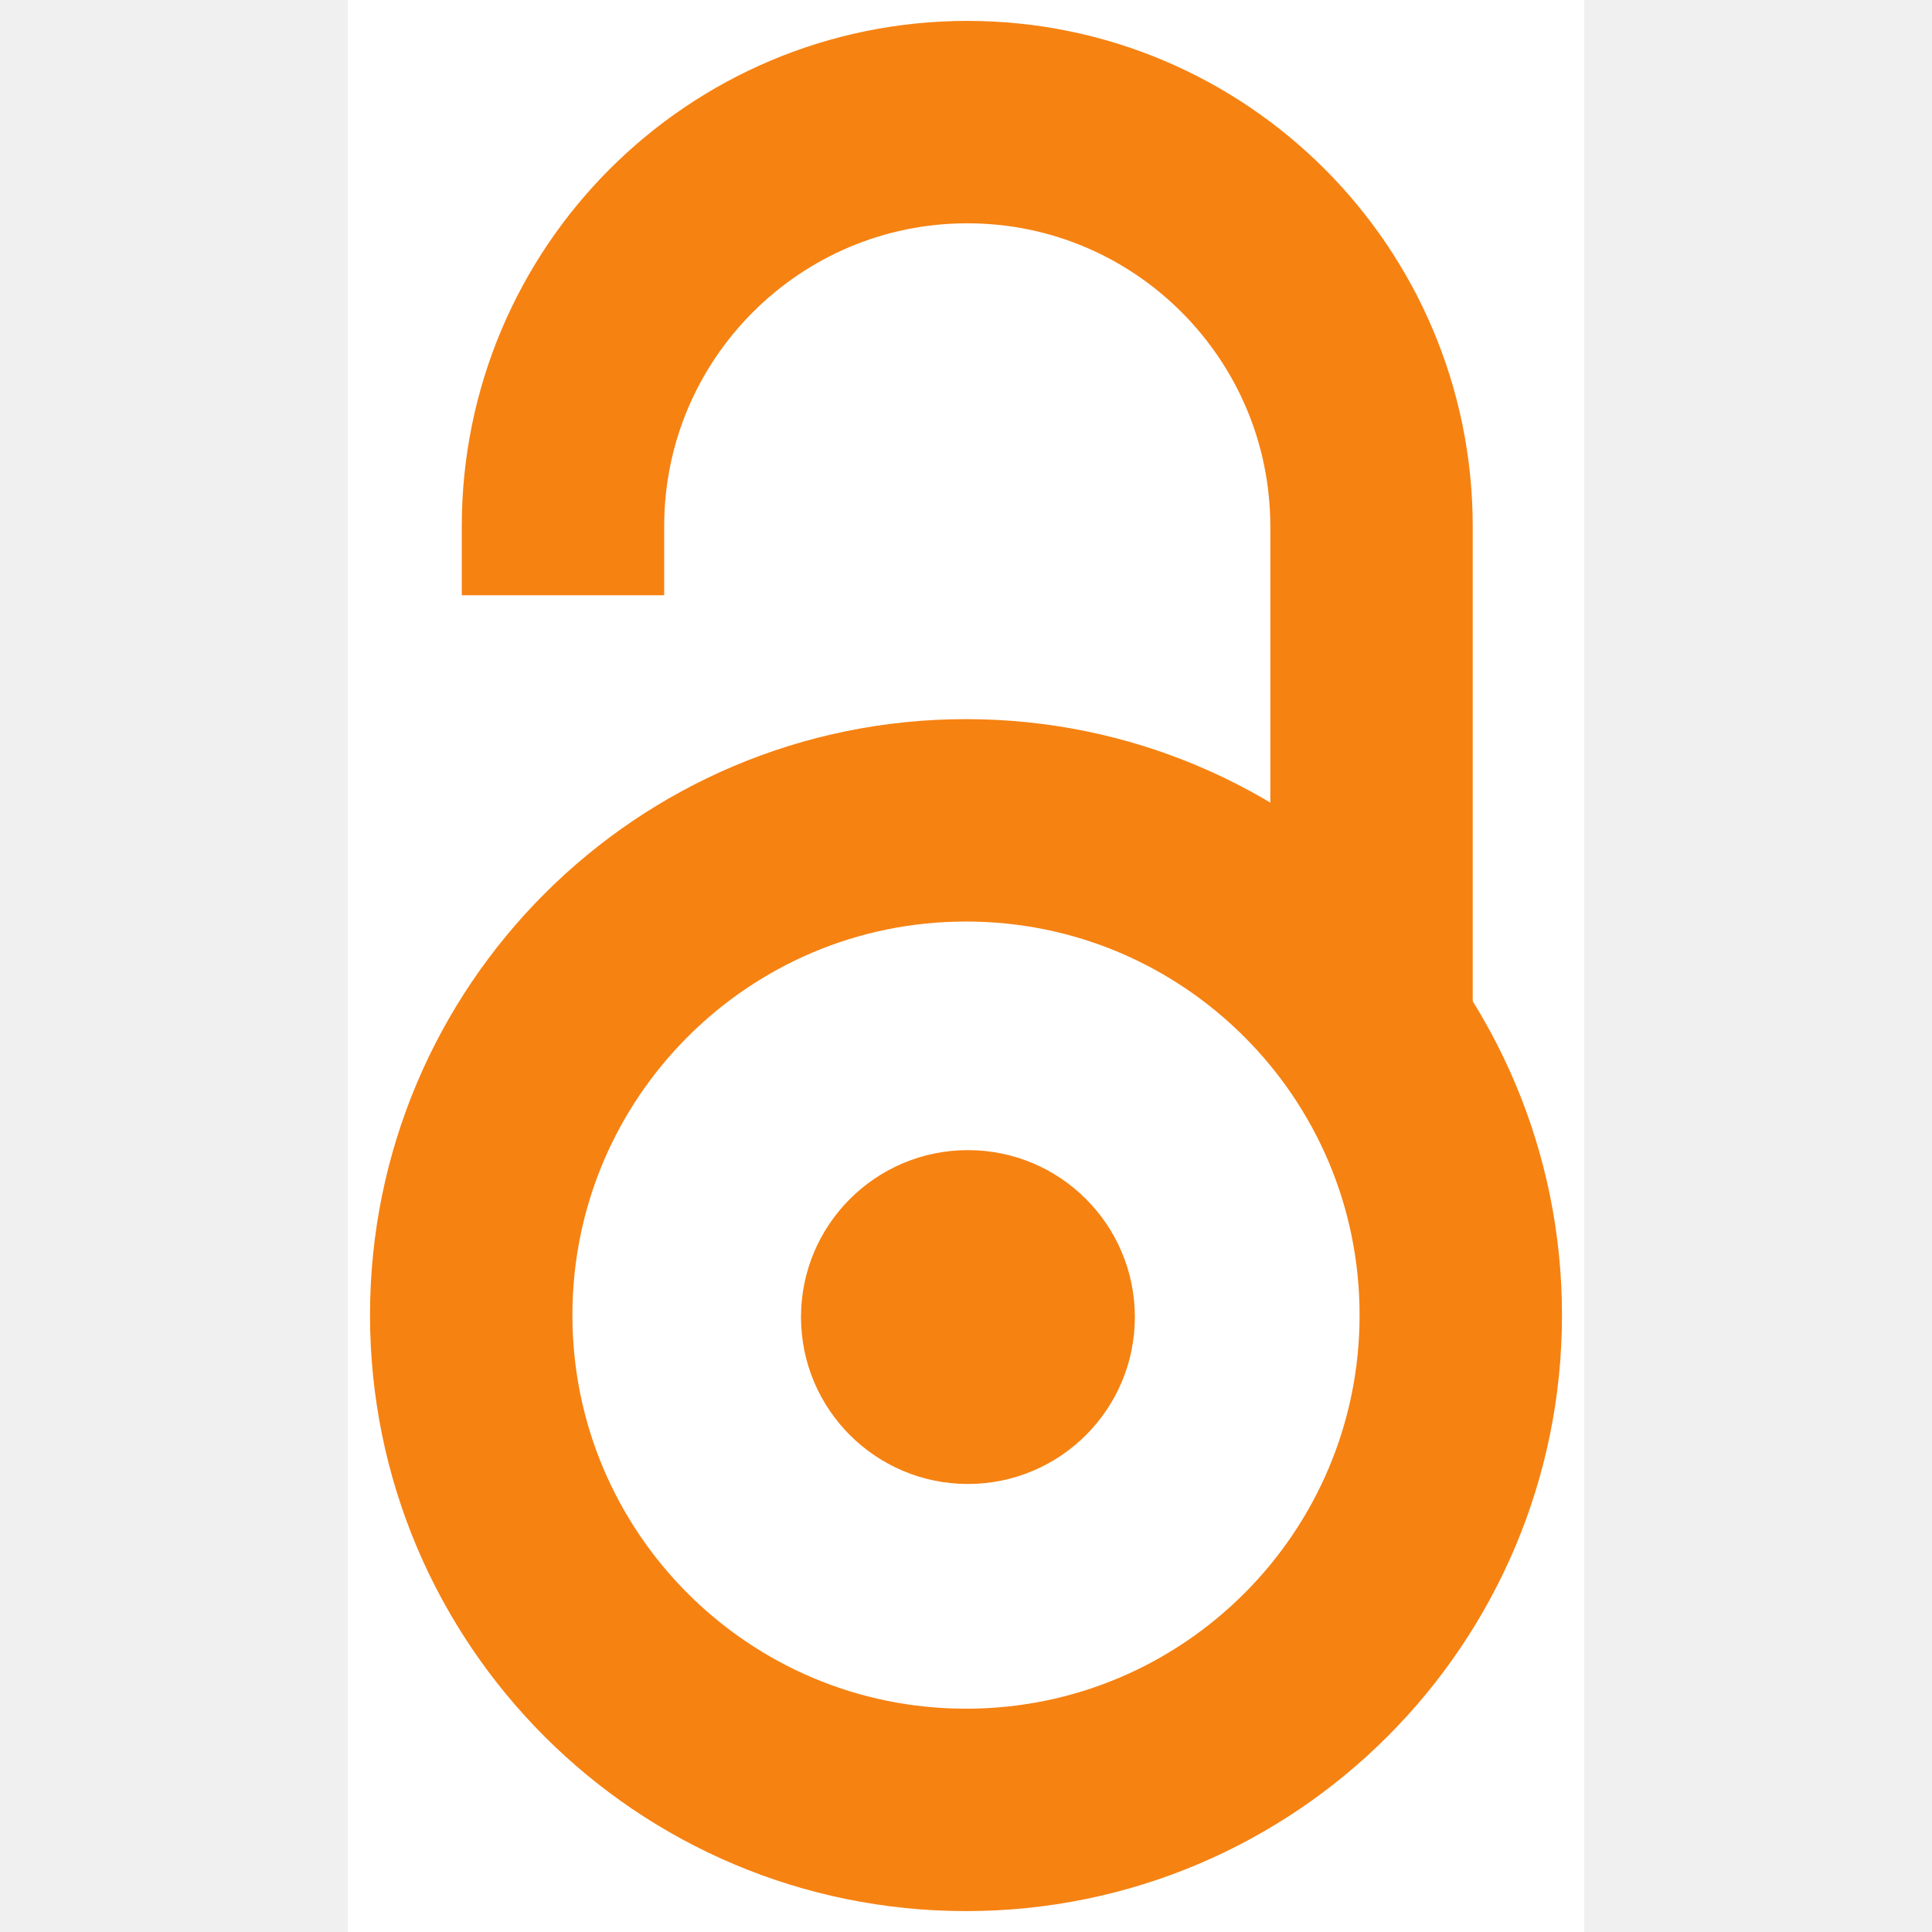
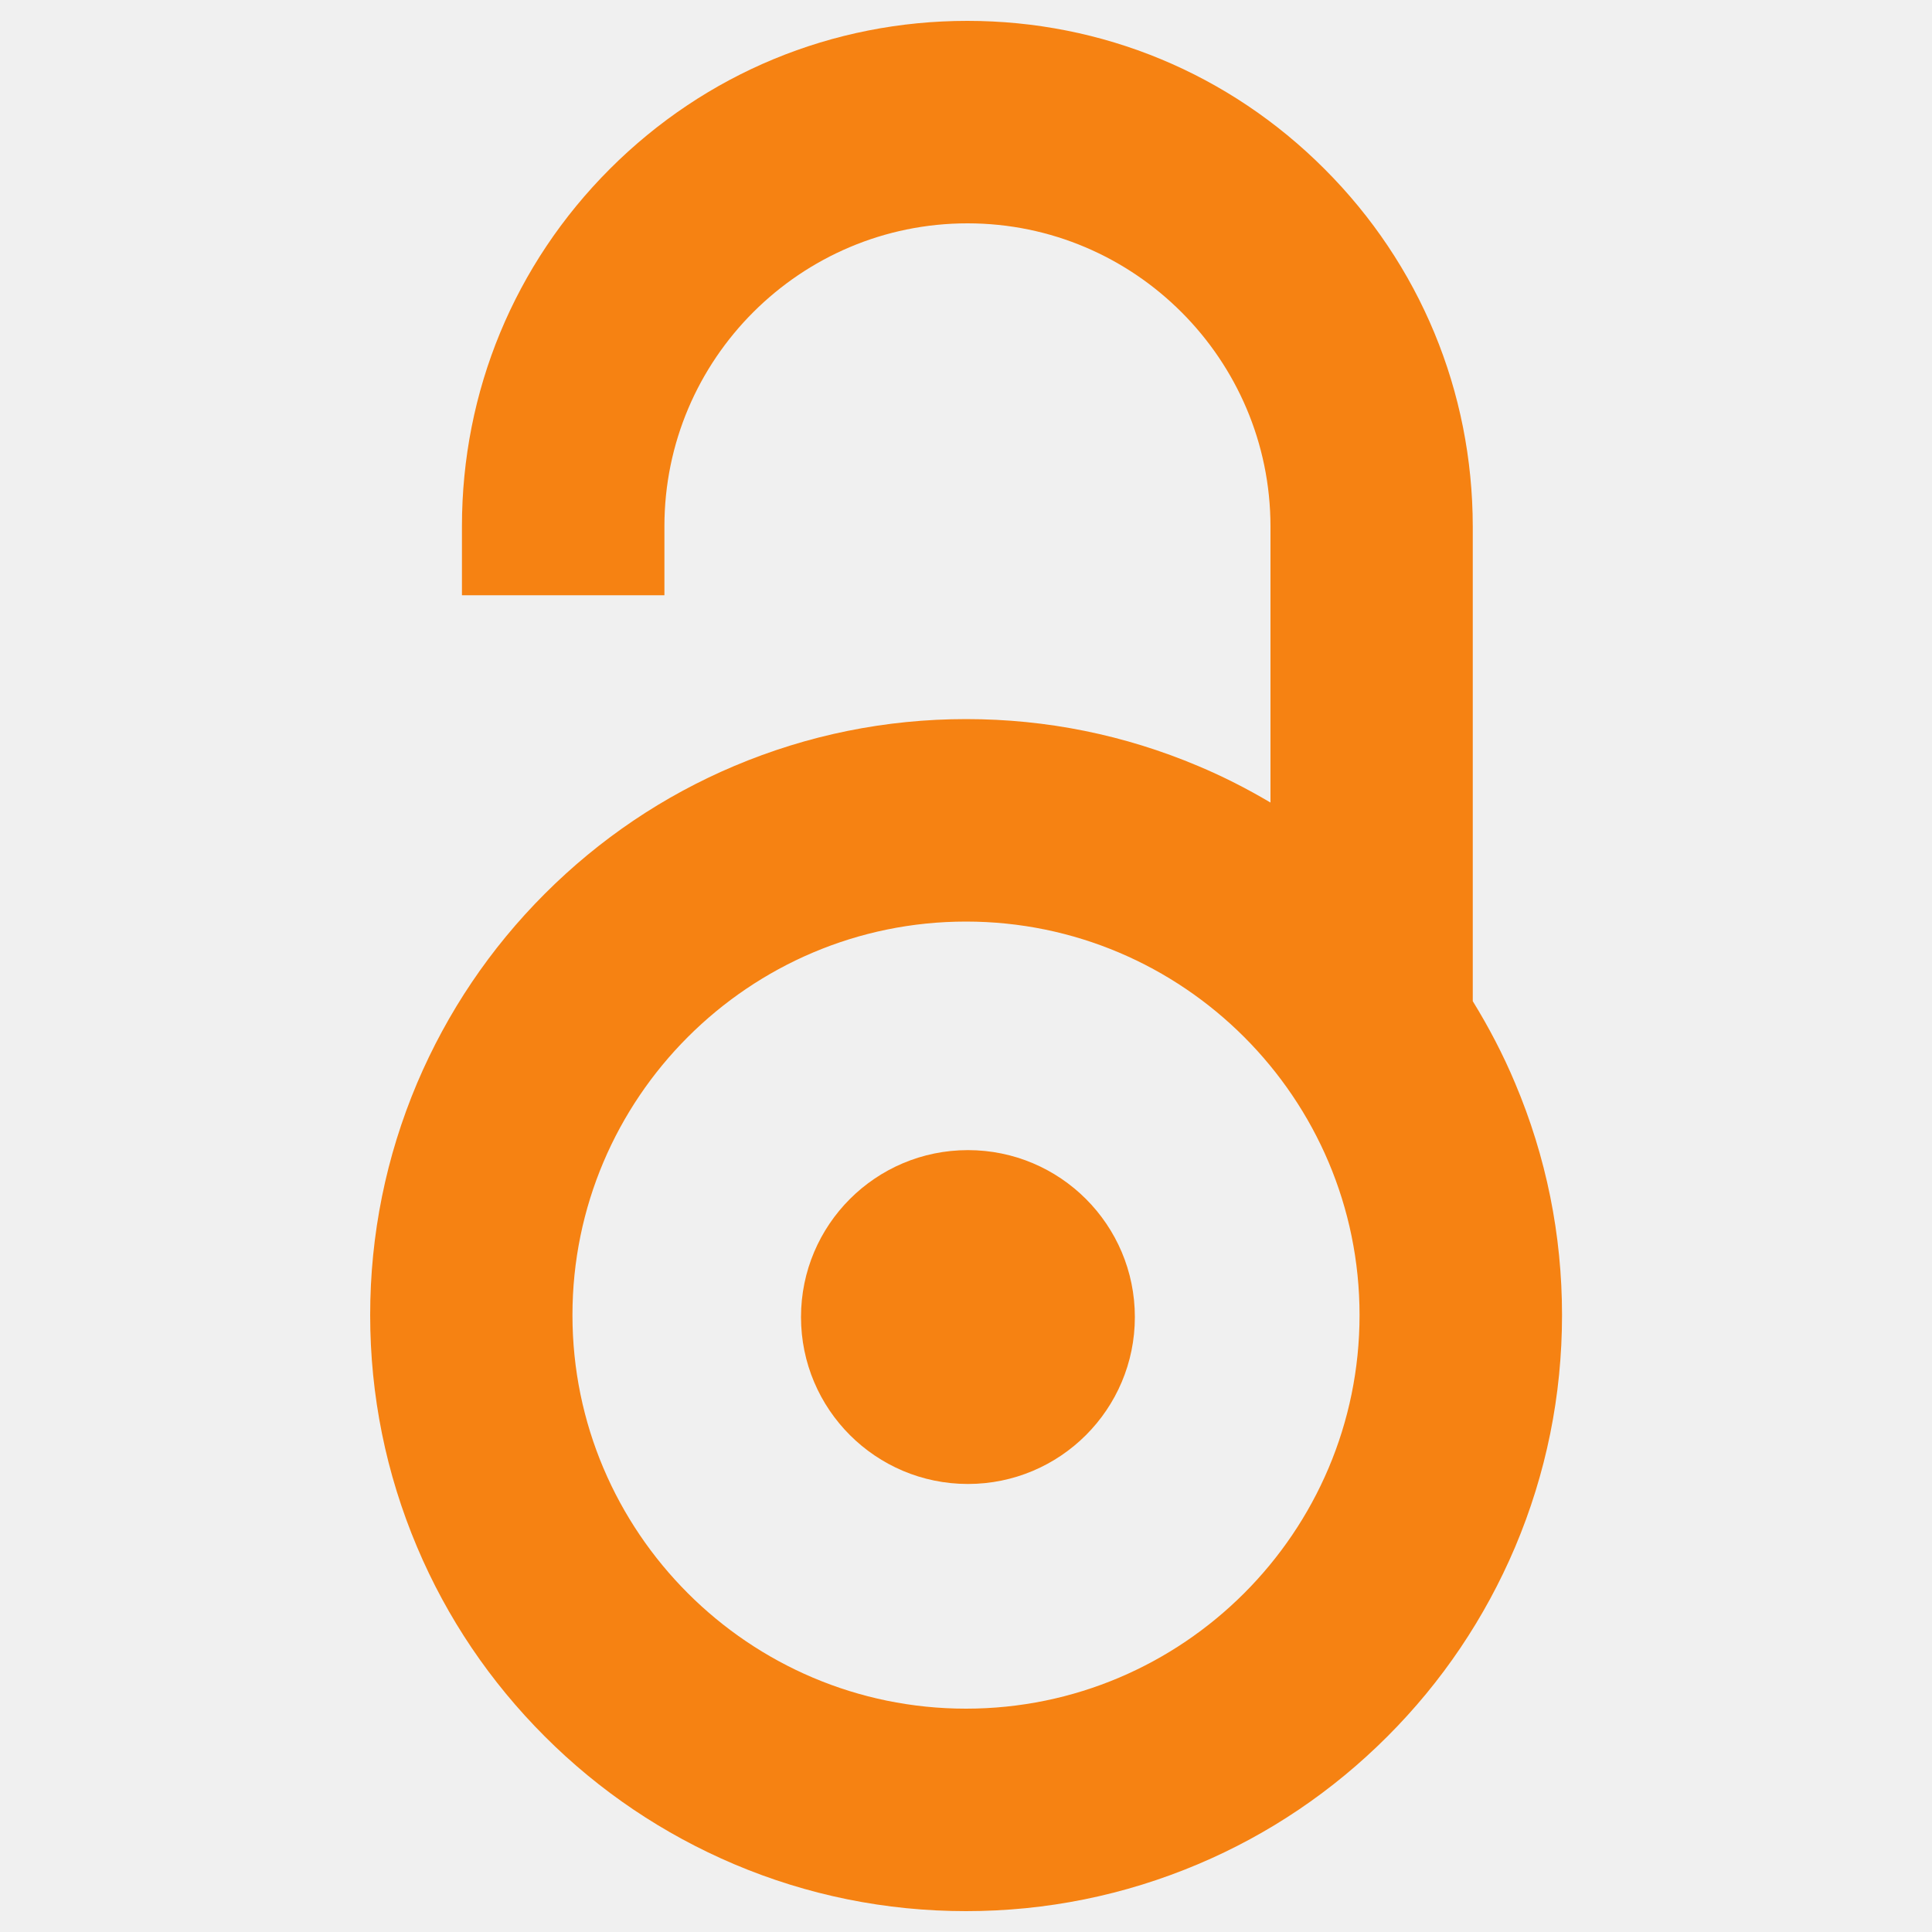
- <svg xmlns="http://www.w3.org/2000/svg" version="1.1" id="Layer_1" x="0px" y="0px" viewBox="0 0 1000 1000" enable-background="new 0 0 1000 1000" xml:space="preserve">
-   <rect x="180" fill="#FFFFFF" width="640" height="1000" />
-   <g>
-     <path fill="none" stroke="#F68212" stroke-width="104.764" d="M291.4,308.1v-35.7c0-115.5,93.7-209.2,209.3-209.2   c115.5,0,209.1,93.7,209.2,209.2v258.4" />
-     <circle fill="none" stroke="#F68212" stroke-width="104.764" cx="500" cy="680.7" r="256.1" />
-   </g>
-   <circle fill="#F68212" cx="501" cy="681.7" r="86.4" />
+ <svg xmlns="http://www.w3.org/2000/svg" version="1.1" id="Layer_1" x="0px" y="0px" viewBox="0 0 1000 1000" style="enable-background:new 0 0 1000 1000;" xml:space="preserve">
+   <style type="text/css">
+ 	.st0{fill:#F68212;}
+ </style>
+   <path class="st0" d="M784.2,560.6c-6.2-14.8-13.6-28.9-21.9-42.4V272.4c-0.1-69.8-27.3-135.5-76.7-184.9  C636.2,38,570.5,10.8,500.7,10.8c-69.9,0-135.6,27.2-185,76.6c-49.4,49.4-76.6,115.1-76.6,185v35.7h104.8v-35.7  c0-86.5,70.4-156.8,156.9-156.8c86.4,0,156.7,70.4,156.8,156.8v143c-12-7.1-24.5-13.5-37.4-18.9c-38.1-16.1-78.5-24.3-120.1-24.3  c-41.6,0-82,8.2-120.1,24.3c-36.7,15.5-69.7,37.8-98,66.1c-28.3,28.3-50.5,61.3-66.1,98c-16.1,38.1-24.3,78.5-24.3,120.1  s8.2,82,24.3,120.1c15.5,36.7,37.8,69.7,66.1,98c28.3,28.3,61.3,50.5,98,66.1C418,981,458.4,989.2,500,989.2  c41.6,0,82-8.2,120.1-24.3c36.7-15.5,69.7-37.8,98-66.1s50.5-61.3,66.1-98c16.1-38.1,24.3-78.5,24.3-120.1S800.3,598.7,784.2,560.6z   M500,884.4c-112.3,0-203.7-91.4-203.7-203.7C296.3,568.4,387.7,477,500,477c112.3,0,203.7,91.4,203.7,203.7  C703.7,793,612.3,884.4,500,884.4z" />
+   <circle class="st0" cx="501" cy="681.7" r="86.4" />
</svg>
